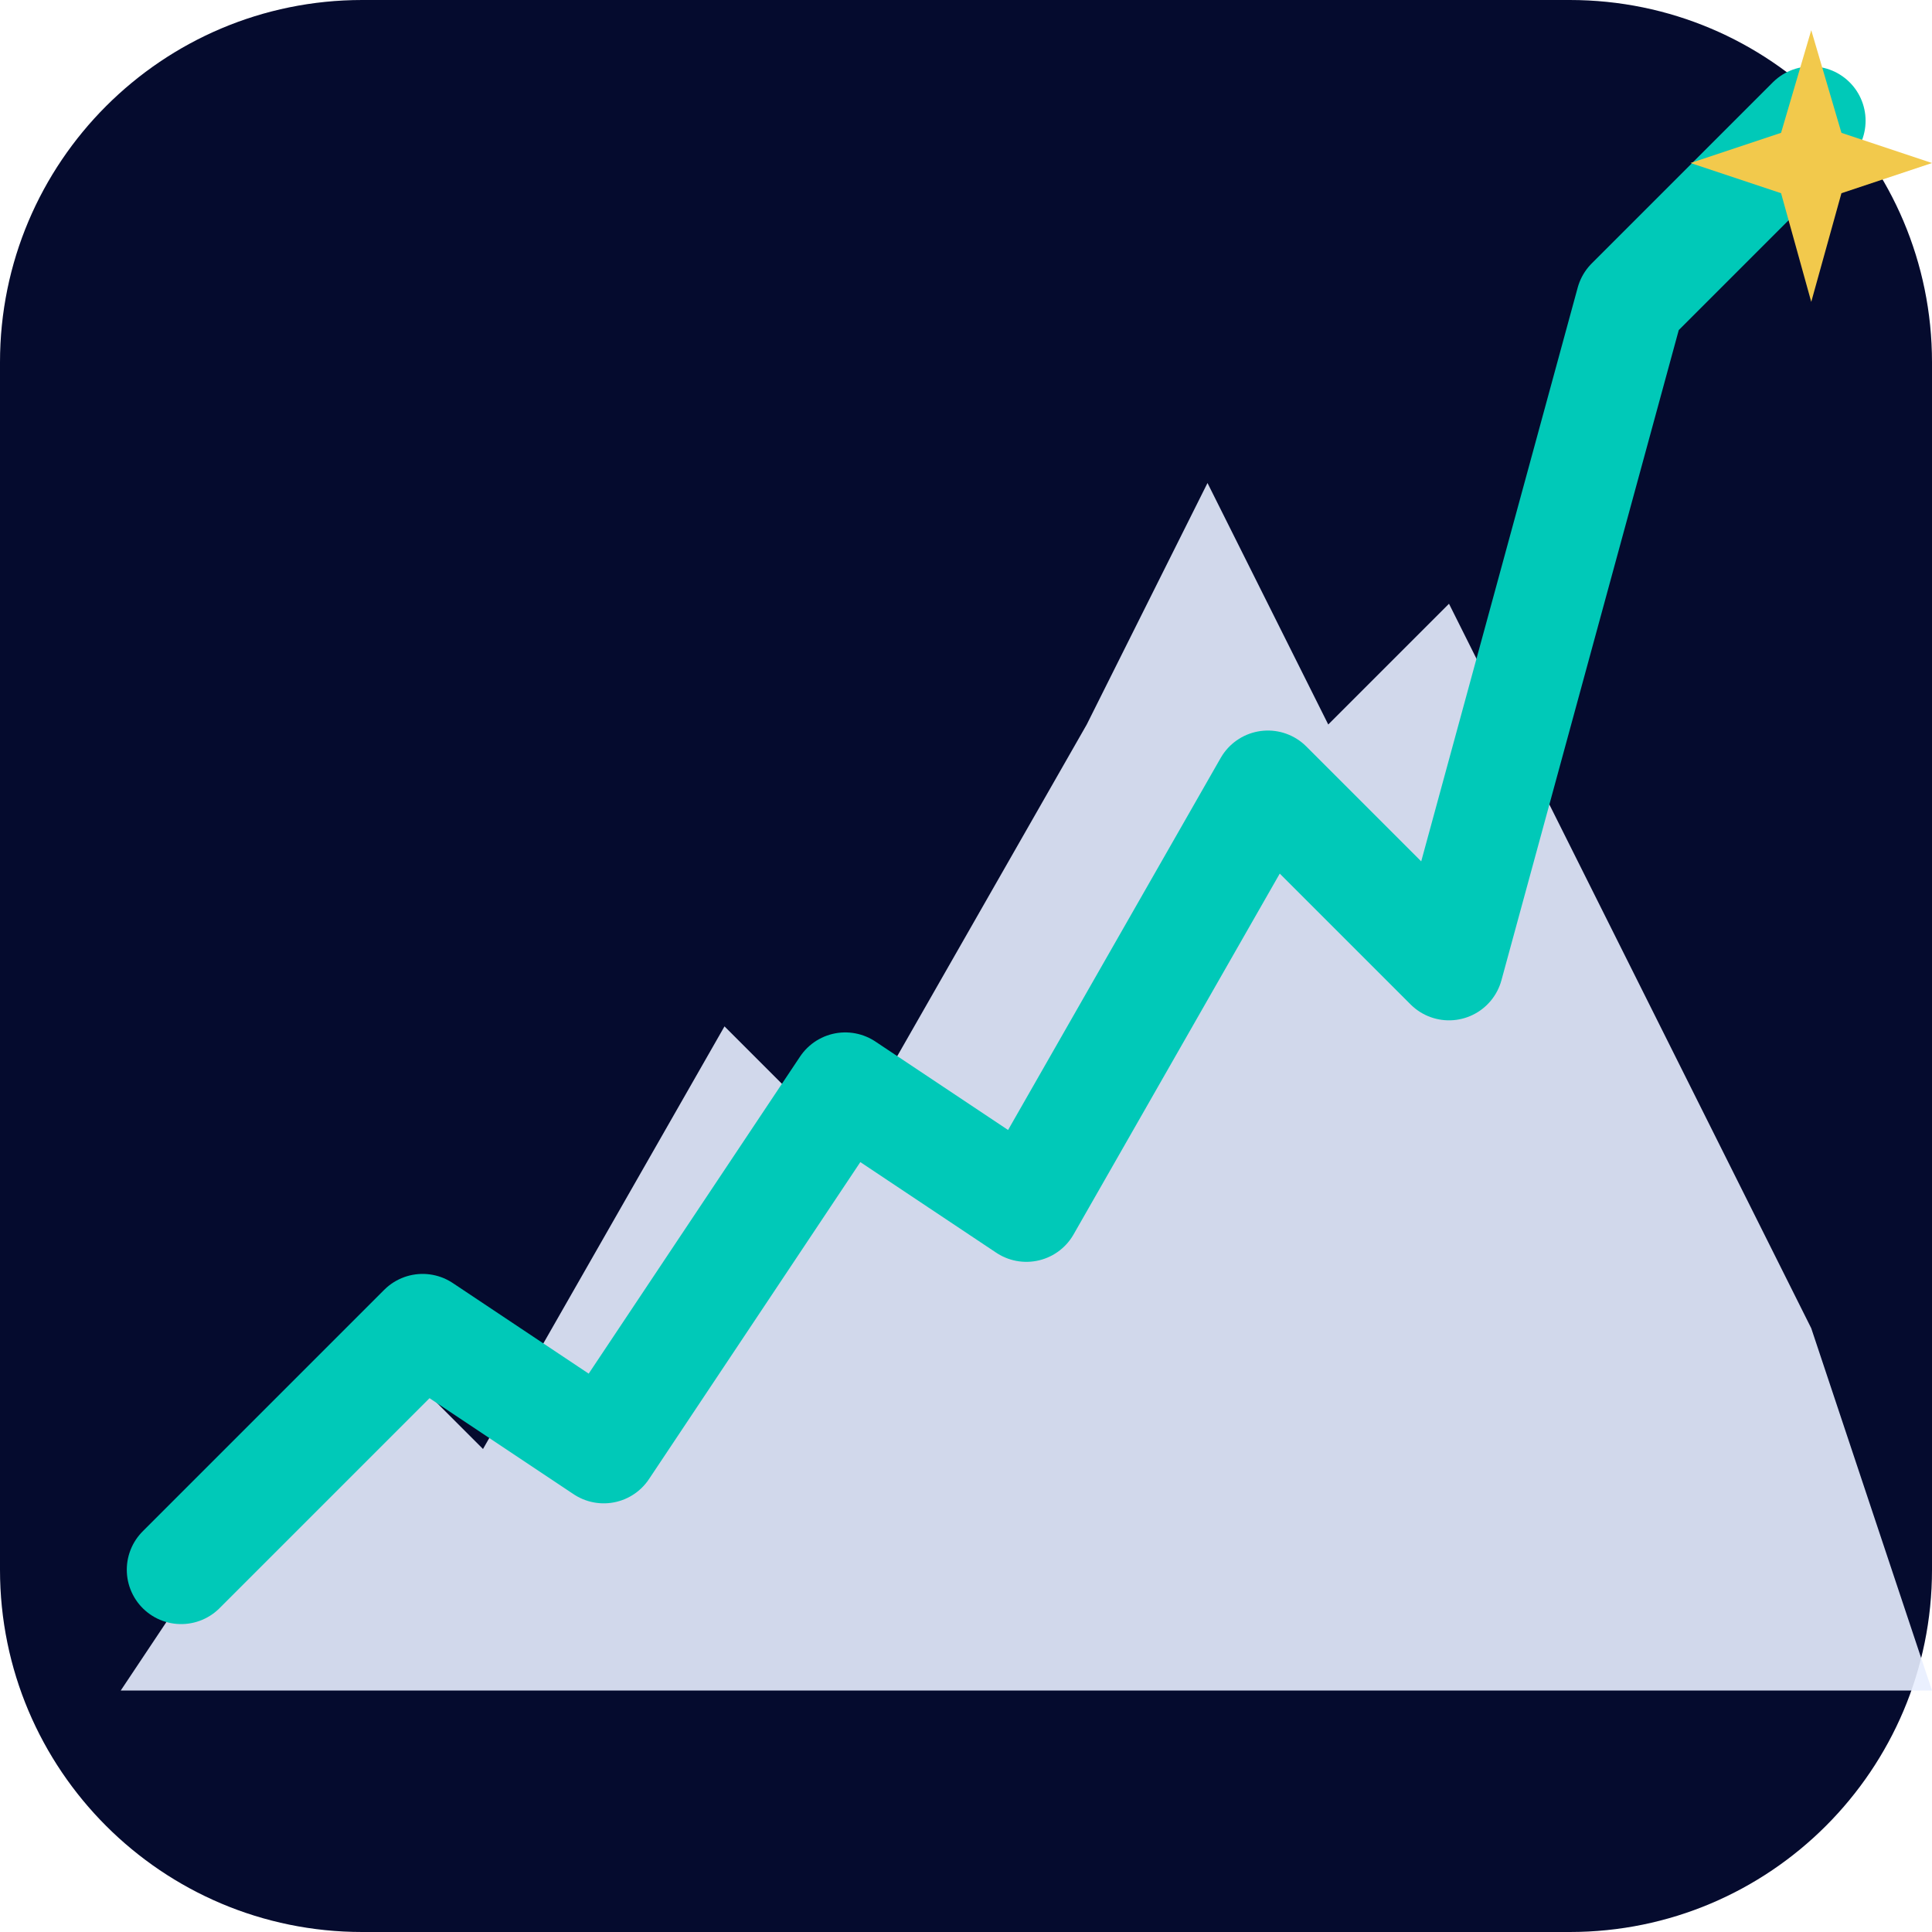
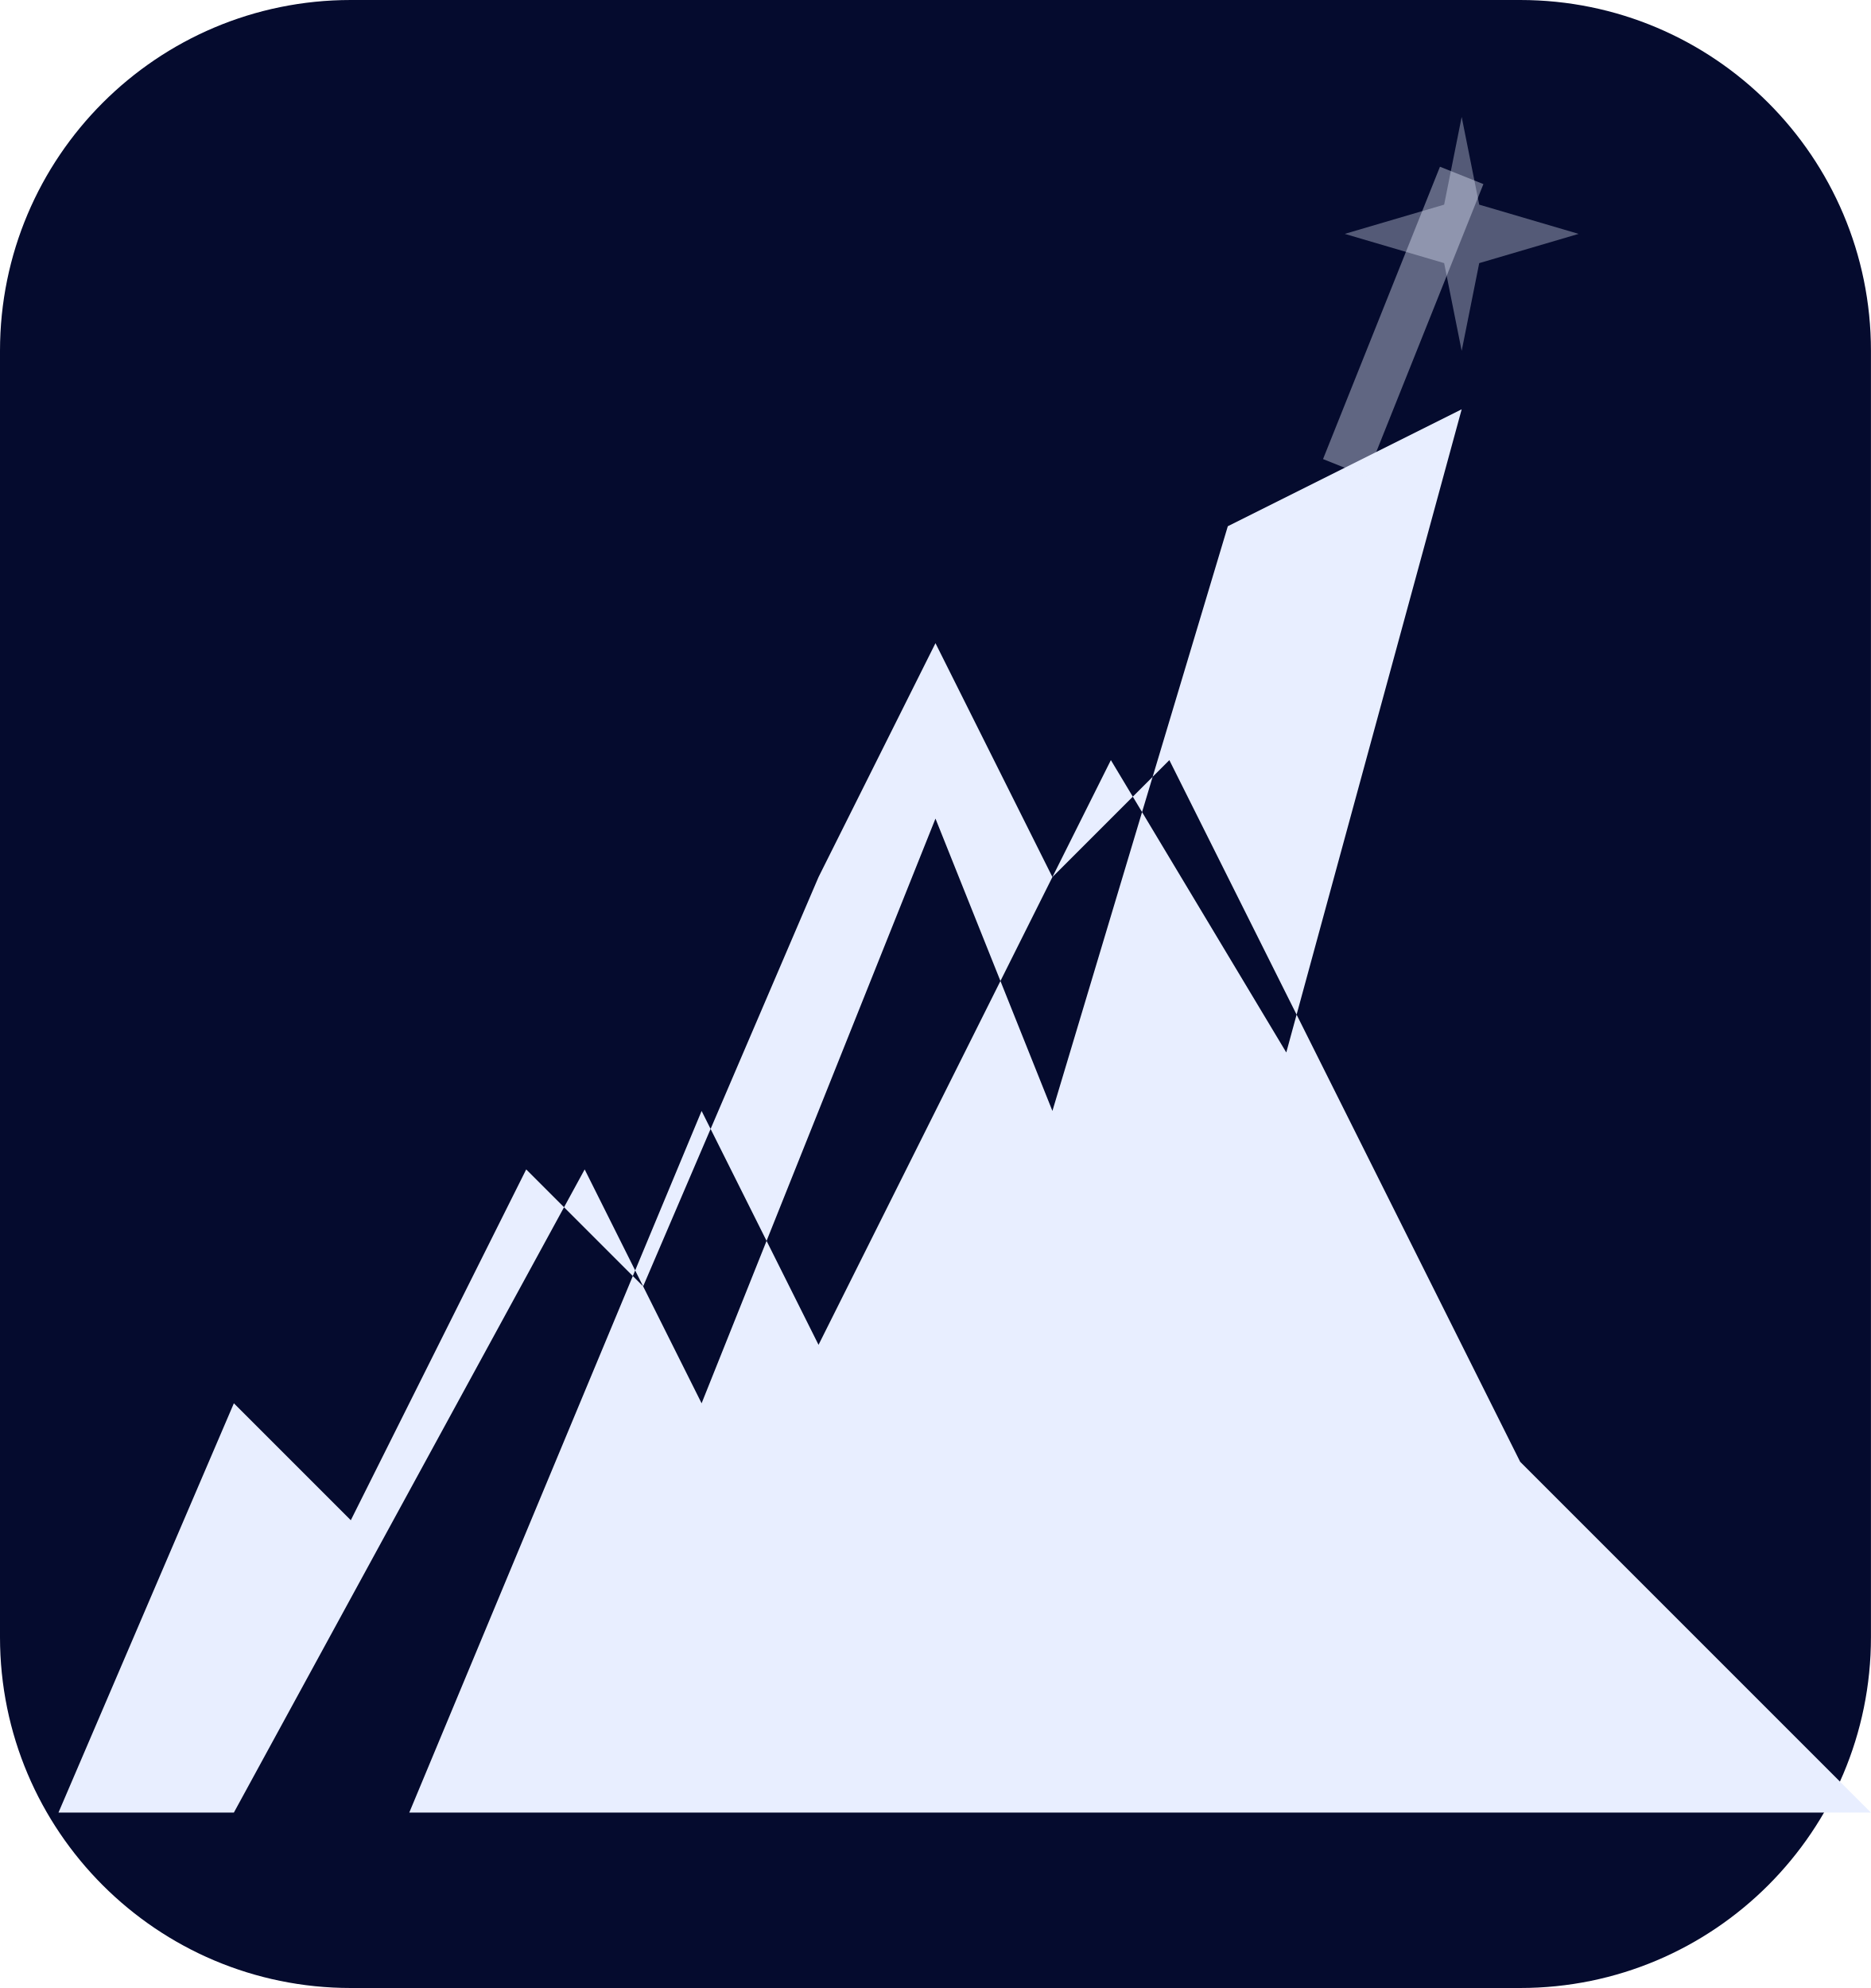
- <svg xmlns="http://www.w3.org/2000/svg" viewBox="0 0 32 32">
-   <rect width="32" height="32" rx="6" fill="#050b2e" />
-   <path d="M2,28 L6,22 L8,24 L12,17 L14,19 L18,12 L20,8 L22,12 L24,10 L27,16 L30,22 L32,28Z" fill="#e8eeff" opacity="0.9" />
-   <polyline points="3,26 7,22 10,24 14,18 17,20 21,13 24,16 27,5 30,2" stroke="#00c9b8" stroke-width="1.8" stroke-linecap="round" stroke-linejoin="round" fill="none" />
-   <path d="M30,0.5 L30.5,2.2 L32,2.7 L30.5,3.2 L30,5 L29.5,3.2 L28,2.7 L29.5,2.2Z" fill="#f2c94c" />
+ <svg xmlns="http://www.w3.org/2000/svg" viewBox="0 -1 32 34">
+   <rect x="0" y="-1" width="32" height="34" rx="6" fill="#050b2e" />
+   <path fill-rule="evenodd" fill="#e8eeff" d="M1,30 L4,23 L6,25 L9,19 L11,21 L14,14 L16,10 L18,14 L20,12 L23,18 L26,24 L30,28 L32,30Z M4,30 L10,19 L12,23 L16,13 L18,18 L21,8 L25,6 L22,17 L19,12 L14,22 L12,18 L7,30Z" />
+   <line x1="23" y1="7" x2="25" y2="2" stroke="#e8eeff" stroke-width="0.8" opacity="0.4" />
+   <path d="M25,1 L25.3,2.5 L27,3 L25.3,3.5 L25,5 L24.7,3.5 L23,3 L24.7,2.5Z" fill="#e8eeff" opacity="0.35" />
</svg>
